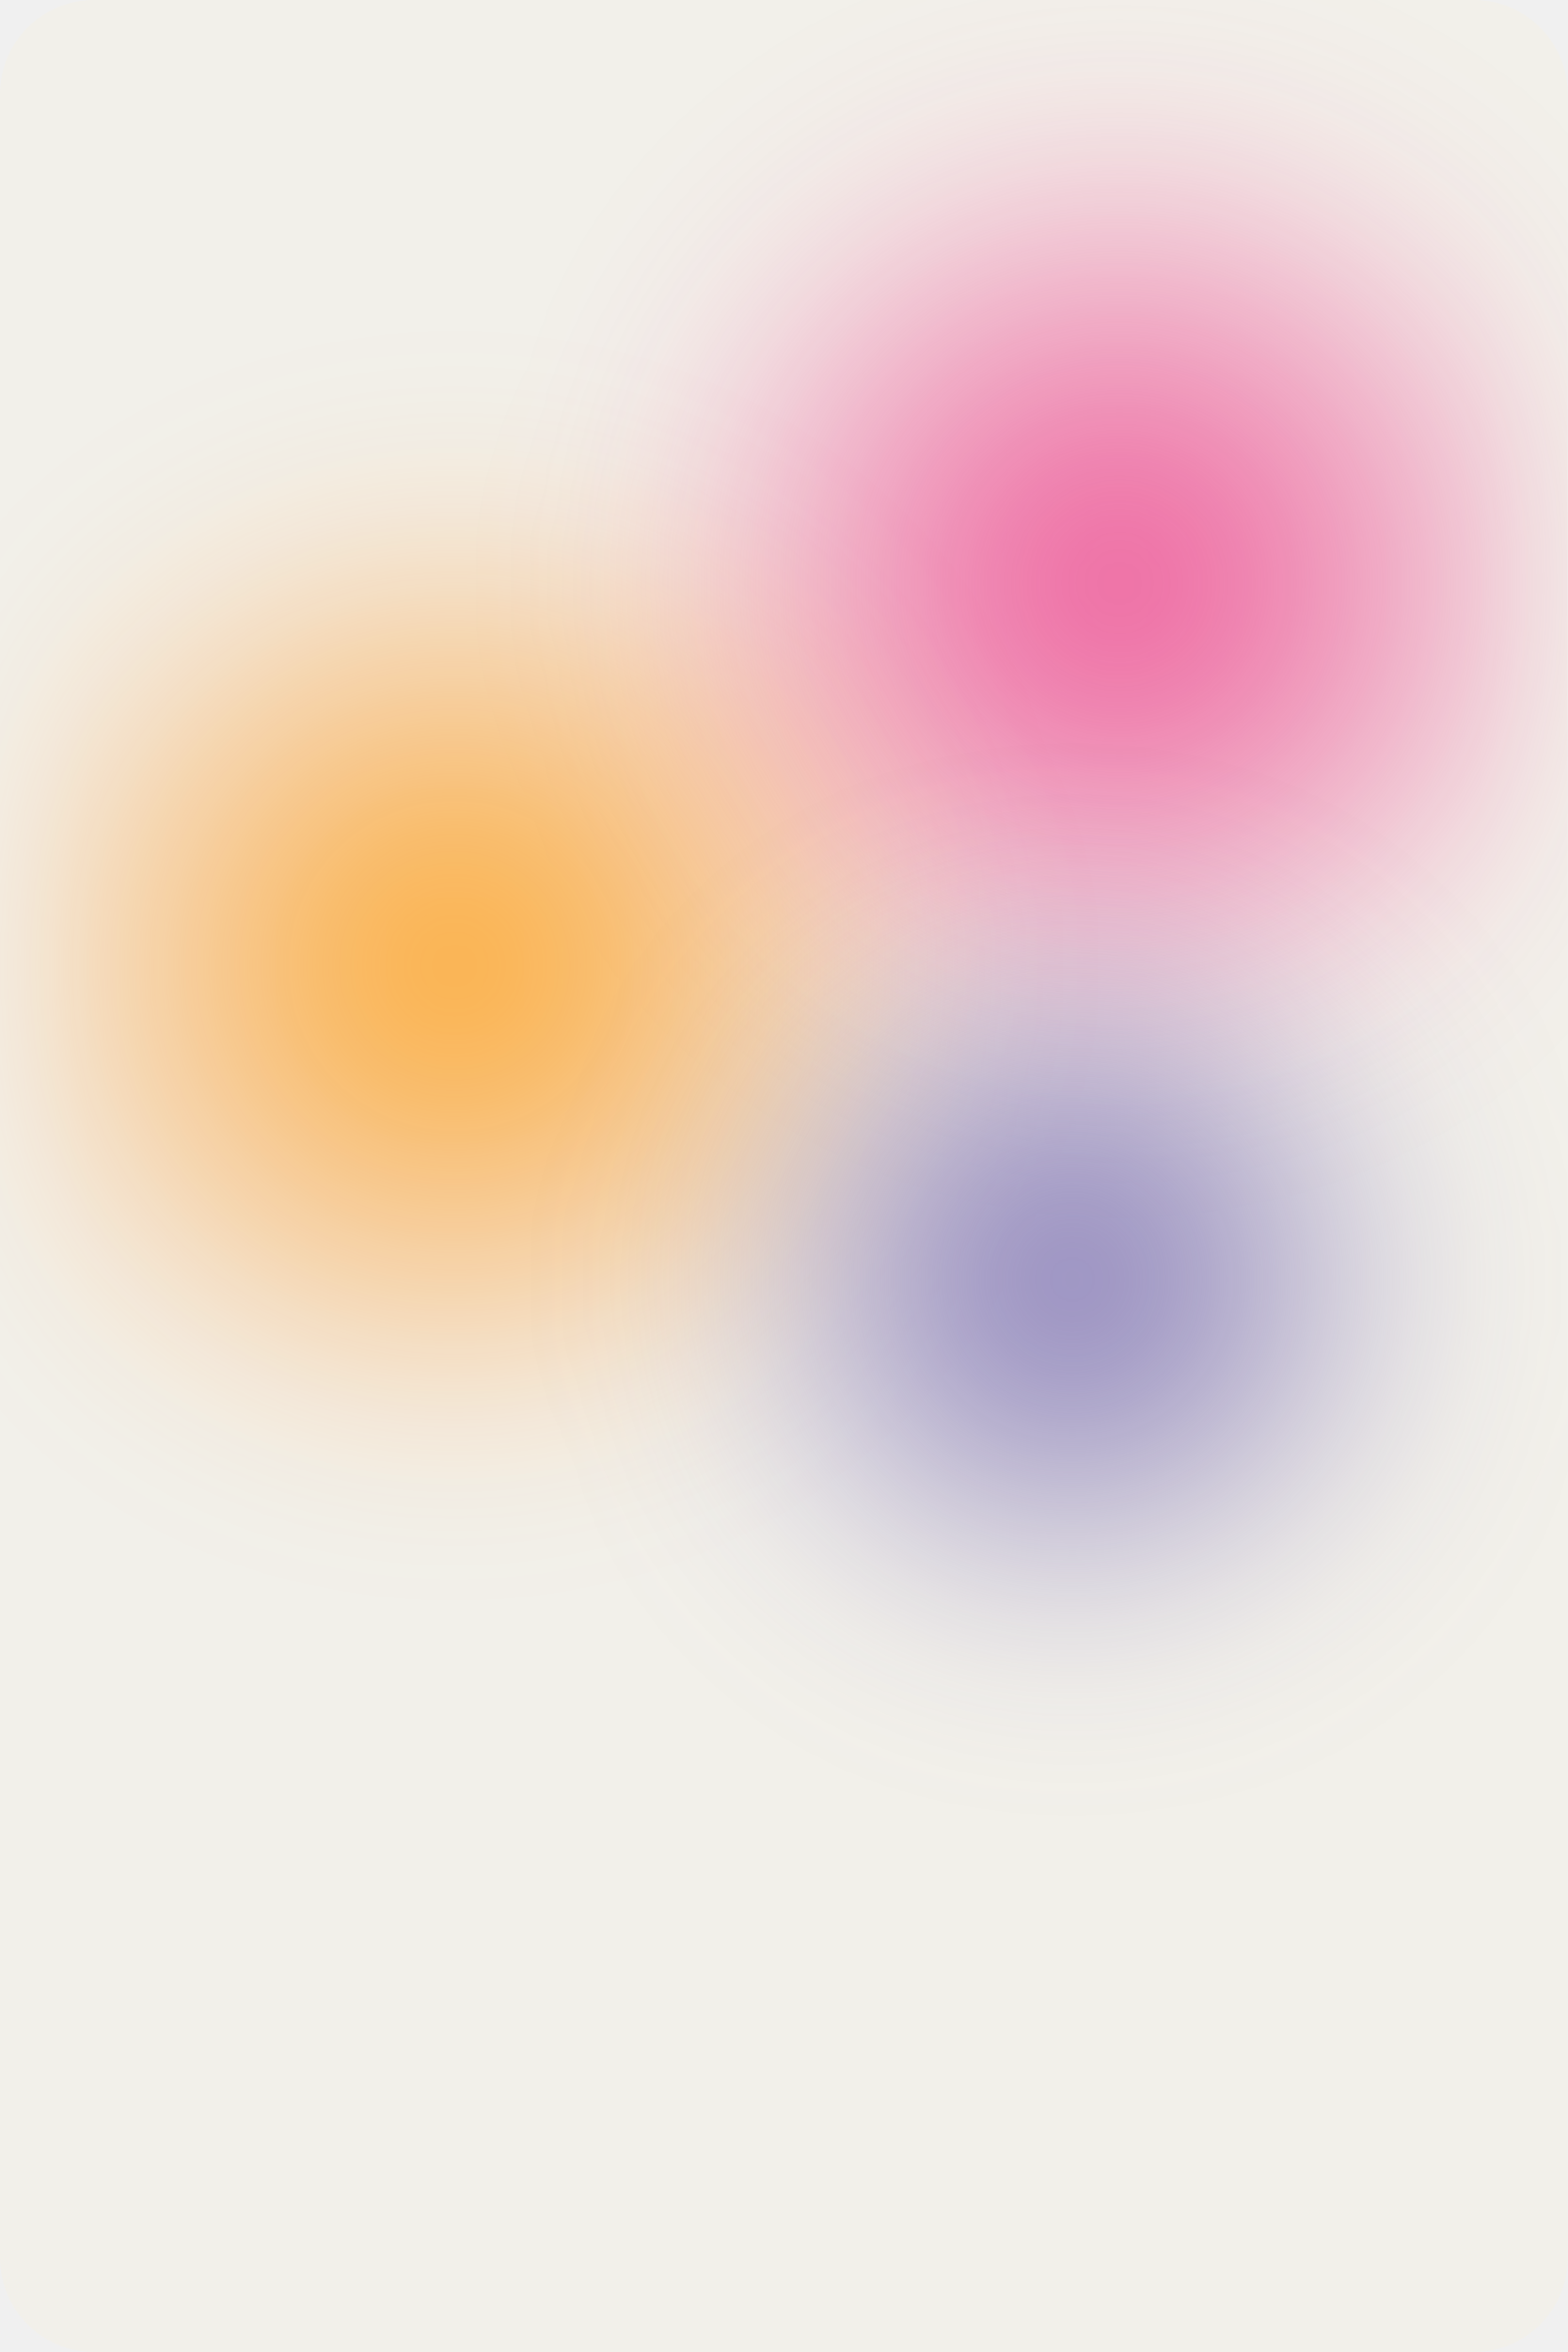
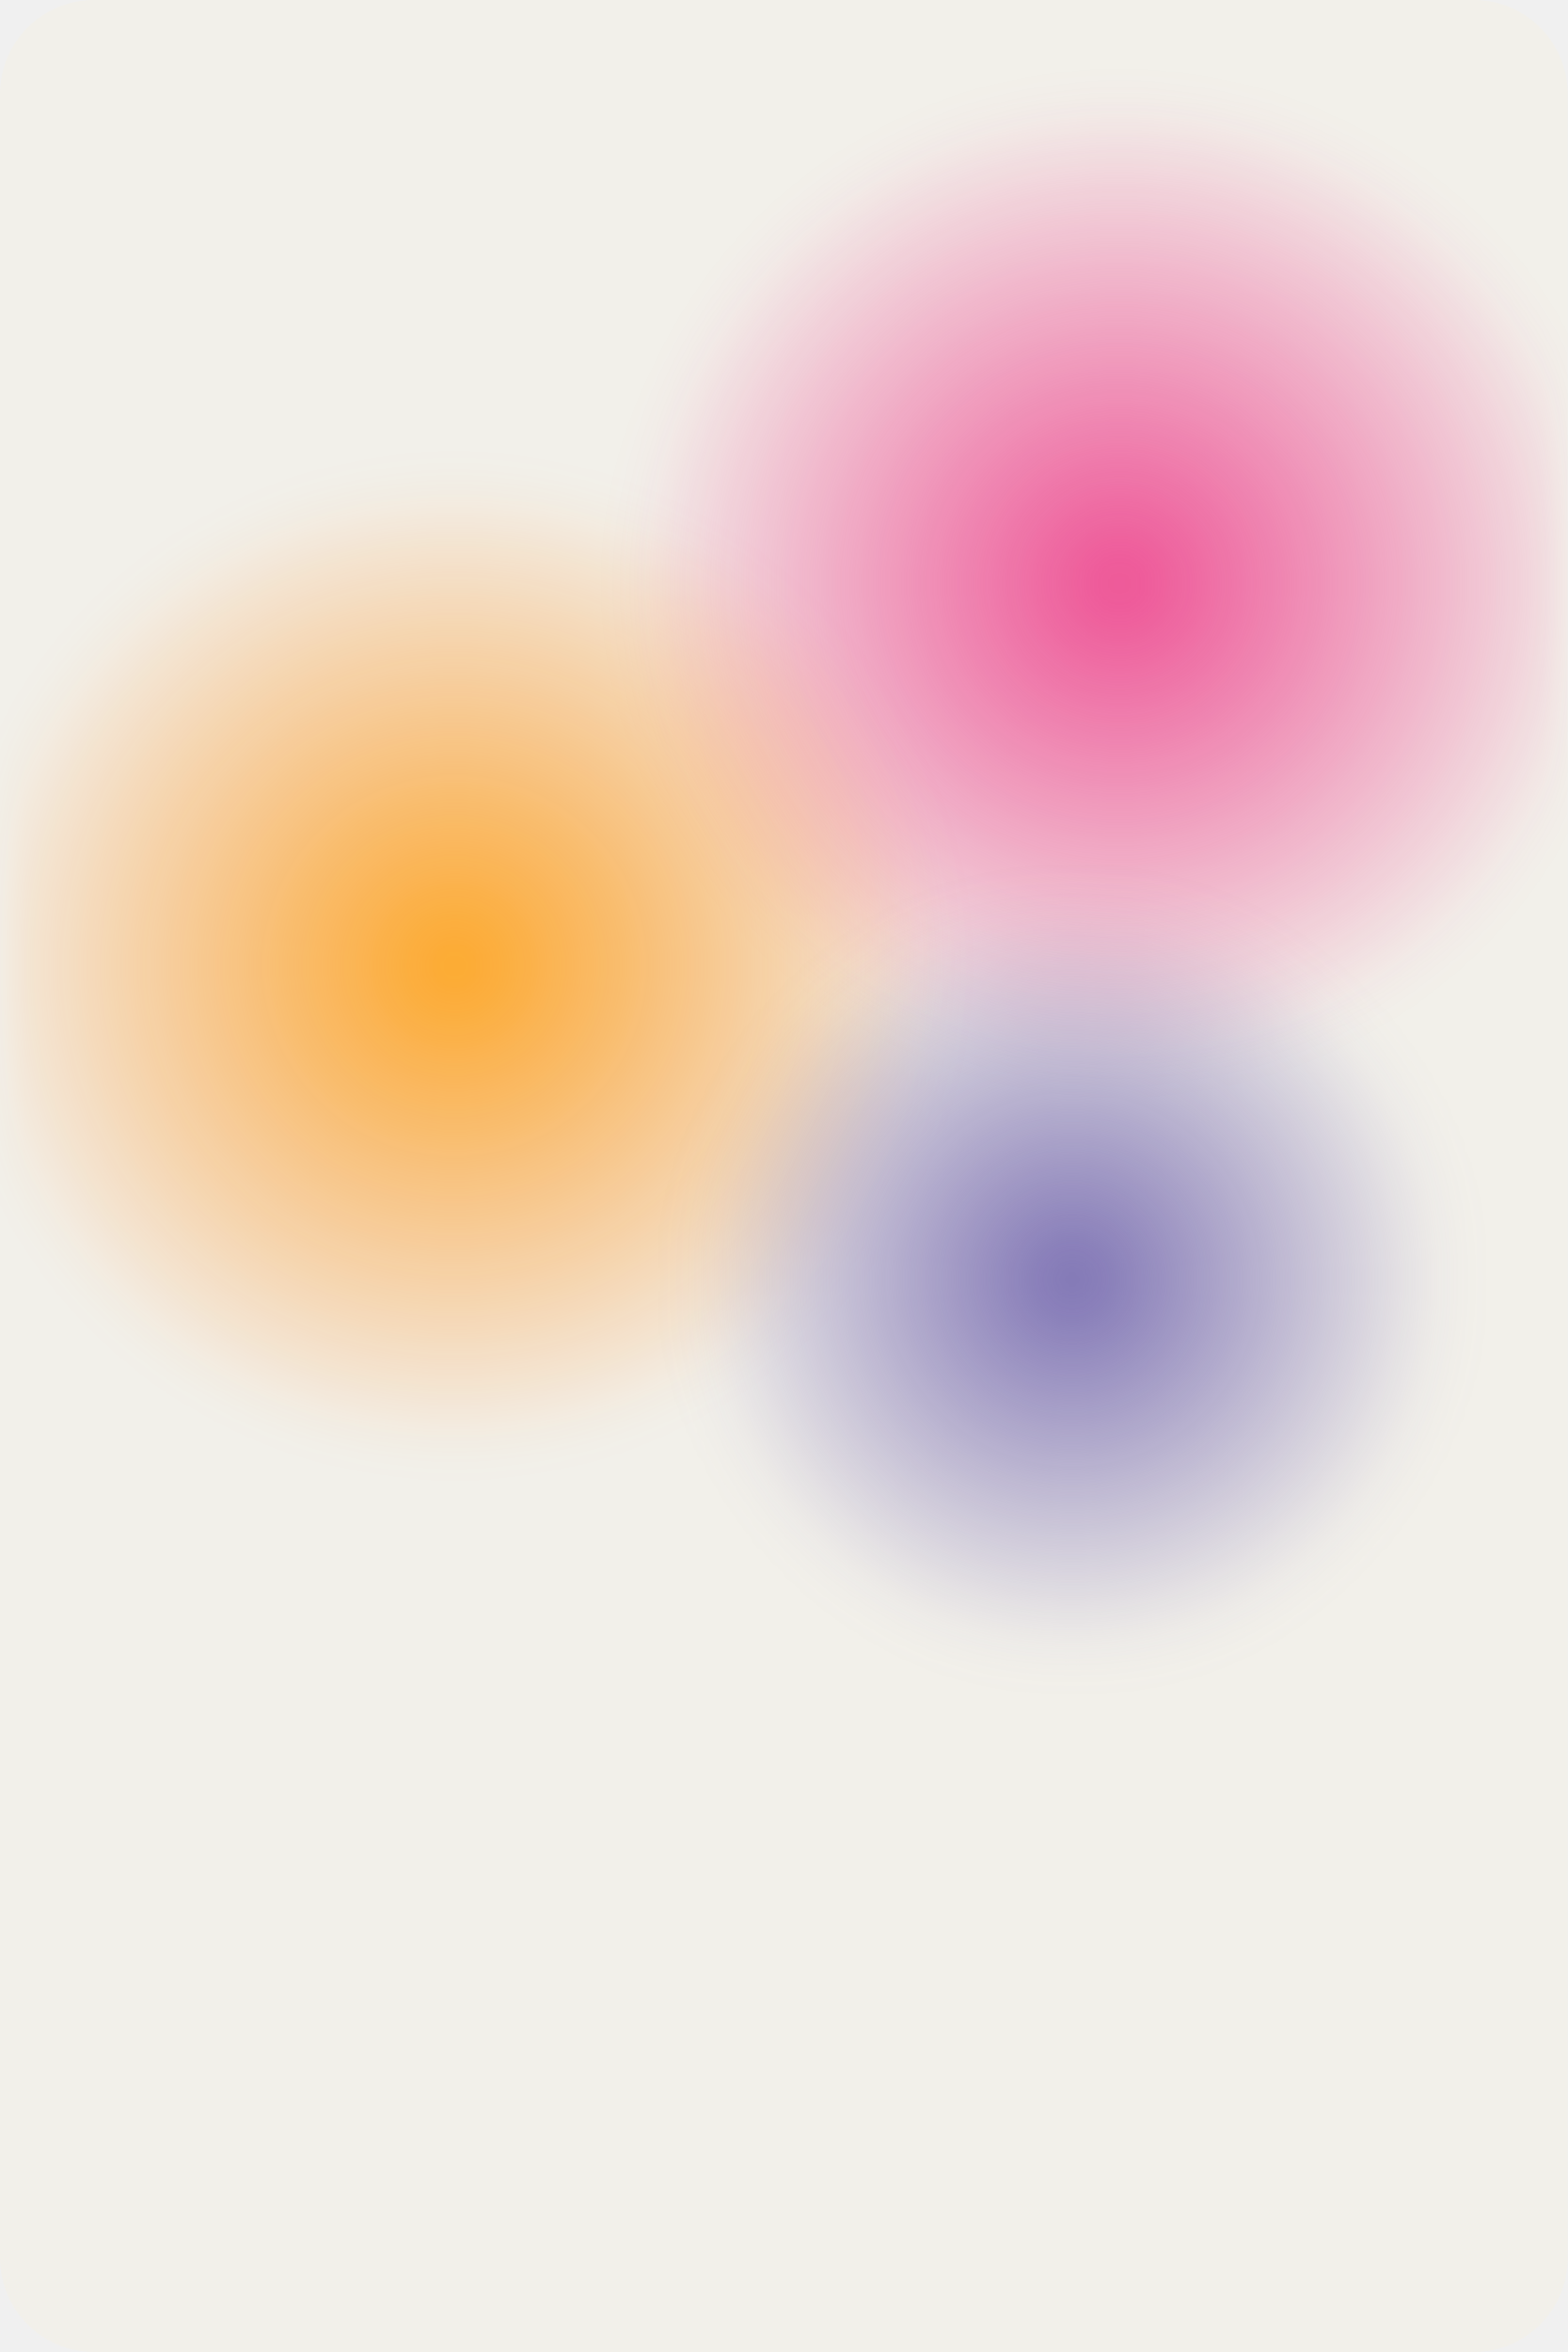
- <svg xmlns="http://www.w3.org/2000/svg" width="250" height="375" viewBox="0 0 250 375" fill="none">
-   <g clip-path="url(#clip0_10_8388)">
-     <rect width="250" height="375" rx="15" fill="#F2F0EA" />
-     <g filter="url(#filter0_f_10_8388)">
-       <ellipse cx="178.5" cy="93" rx="78.5" ry="78" fill="url(#paint0_radial_10_8388)" fill-opacity="0.82" />
+ <svg xmlns="http://www.w3.org/2000/svg" width="1000" height="1500" viewBox="0 0 1000 1500" fill="none">
+   <g clip-path="url(#clip0_31_179)">
+     <rect width="1000" height="1500" rx="60" fill="#F2F0EA" />
+     <g filter="url(#filter0_f_31_179)">
+       <ellipse cx="714" cy="372" rx="314" ry="312" fill="url(#paint0_radial_31_179)" fill-opacity="0.82" />
    </g>
-     <g filter="url(#filter1_f_10_8388)">
-       <ellipse cx="72.5" cy="154" rx="78.5" ry="78" fill="url(#paint1_radial_10_8388)" fill-opacity="0.82" />
+     <g filter="url(#filter1_f_31_179)">
+       <ellipse cx="290" cy="616" rx="314" ry="312" fill="url(#paint1_radial_31_179)" fill-opacity="0.82" />
    </g>
-     <g filter="url(#filter2_f_10_8388)">
-       <circle cx="171" cy="204" r="60" fill="url(#paint2_radial_10_8388)" />
+     <g filter="url(#filter2_f_31_179)">
+       <circle cx="684" cy="816" r="240" fill="url(#paint2_radial_31_179)" />
    </g>
  </g>
  <defs>
-     <filter id="filter0_f_10_8388" x="70" y="-15" width="217" height="216" filterUnits="userSpaceOnUse" color-interpolation-filters="sRGB">
+     <filter id="filter0_f_31_179" x="370" y="30" width="688" height="684" filterUnits="userSpaceOnUse" color-interpolation-filters="sRGB">
      <feFlood flood-opacity="0" result="BackgroundImageFix" />
      <feBlend mode="normal" in="SourceGraphic" in2="BackgroundImageFix" result="shape" />
-       <feGaussianBlur stdDeviation="15" result="effect1_foregroundBlur_10_8388" />
+       <feGaussianBlur stdDeviation="15" result="effect1_foregroundBlur_31_179" />
    </filter>
-     <filter id="filter1_f_10_8388" x="-36" y="46" width="217" height="216" filterUnits="userSpaceOnUse" color-interpolation-filters="sRGB">
+     <filter id="filter1_f_31_179" x="-54" y="274" width="688" height="684" filterUnits="userSpaceOnUse" color-interpolation-filters="sRGB">
      <feFlood flood-opacity="0" result="BackgroundImageFix" />
      <feBlend mode="normal" in="SourceGraphic" in2="BackgroundImageFix" result="shape" />
-       <feGaussianBlur stdDeviation="15" result="effect1_foregroundBlur_10_8388" />
+       <feGaussianBlur stdDeviation="15" result="effect1_foregroundBlur_31_179" />
    </filter>
-     <filter id="filter2_f_10_8388" x="81" y="114" width="180" height="180" filterUnits="userSpaceOnUse" color-interpolation-filters="sRGB">
+     <filter id="filter2_f_31_179" x="414" y="546" width="540" height="540" filterUnits="userSpaceOnUse" color-interpolation-filters="sRGB">
      <feFlood flood-opacity="0" result="BackgroundImageFix" />
      <feBlend mode="normal" in="SourceGraphic" in2="BackgroundImageFix" result="shape" />
-       <feGaussianBlur stdDeviation="15" result="effect1_foregroundBlur_10_8388" />
+       <feGaussianBlur stdDeviation="15" result="effect1_foregroundBlur_31_179" />
    </filter>
-     <radialGradient id="paint0_radial_10_8388" cx="0" cy="0" r="1" gradientUnits="userSpaceOnUse" gradientTransform="translate(178.5 93) rotate(90) scale(78 78.5)">
+     <radialGradient id="paint0_radial_31_179" cx="0" cy="0" r="1" gradientUnits="userSpaceOnUse" gradientTransform="translate(714 372) rotate(90) scale(312 314)">
      <stop stop-color="#ED2E82" />
      <stop offset="1" stop-color="#ED2E82" stop-opacity="0" />
    </radialGradient>
-     <radialGradient id="paint1_radial_10_8388" cx="0" cy="0" r="1" gradientUnits="userSpaceOnUse" gradientTransform="translate(72.5 154) rotate(90) scale(78 78.5)">
+     <radialGradient id="paint1_radial_31_179" cx="0" cy="0" r="1" gradientUnits="userSpaceOnUse" gradientTransform="translate(290 616) rotate(90) scale(312 314)">
      <stop stop-color="#FF9900" />
      <stop offset="1" stop-color="#FF810D" stop-opacity="0" />
    </radialGradient>
-     <radialGradient id="paint2_radial_10_8388" cx="0" cy="0" r="1" gradientUnits="userSpaceOnUse" gradientTransform="translate(171 204) rotate(90) scale(60)">
+     <radialGradient id="paint2_radial_31_179" cx="0" cy="0" r="1" gradientUnits="userSpaceOnUse" gradientTransform="translate(684 816) rotate(90) scale(240)">
      <stop stop-color="#7D72B4" />
      <stop offset="1" stop-color="#7D72B4" stop-opacity="0" />
      <stop offset="1" stop-color="#1FB49C" stop-opacity="0" />
      <stop offset="1" stop-color="#7D72B4" />
    </radialGradient>
-     <clipPath id="clip0_10_8388">
-       <rect width="250" height="375" rx="15" fill="white" />
+     <clipPath id="clip0_31_179">
+       <rect width="1000" height="1500" rx="60" fill="white" />
    </clipPath>
  </defs>
</svg>
